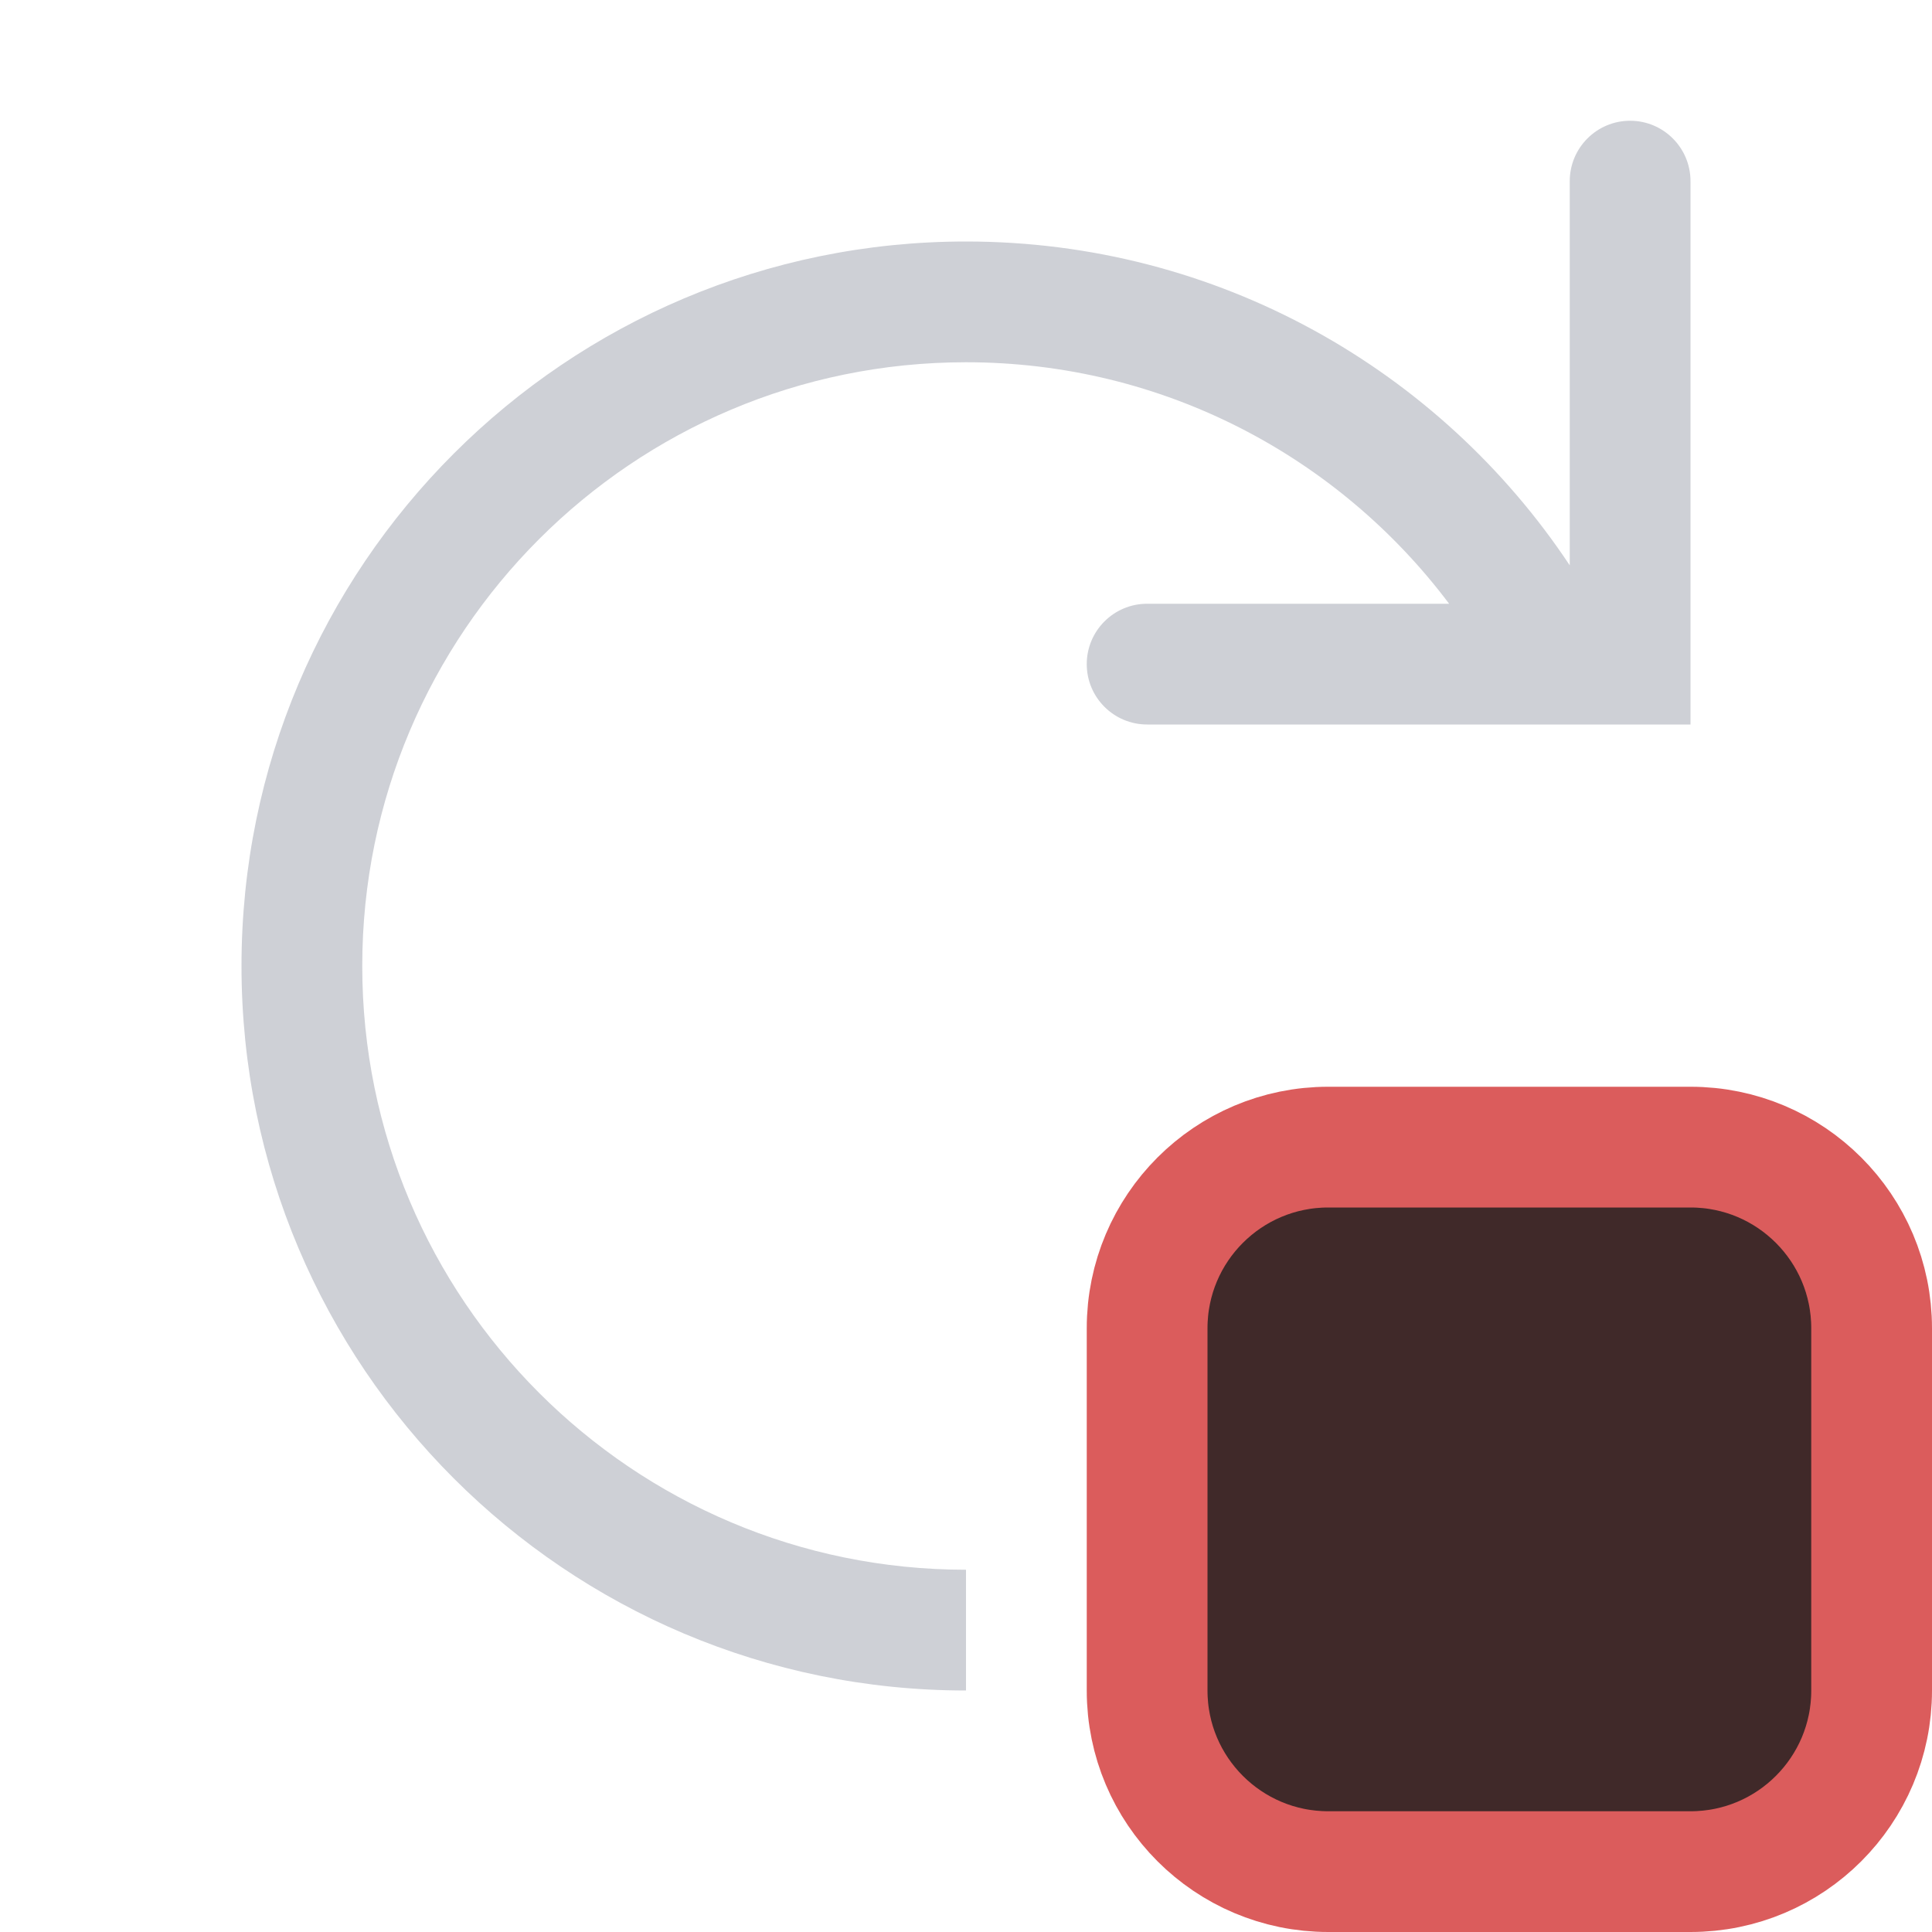
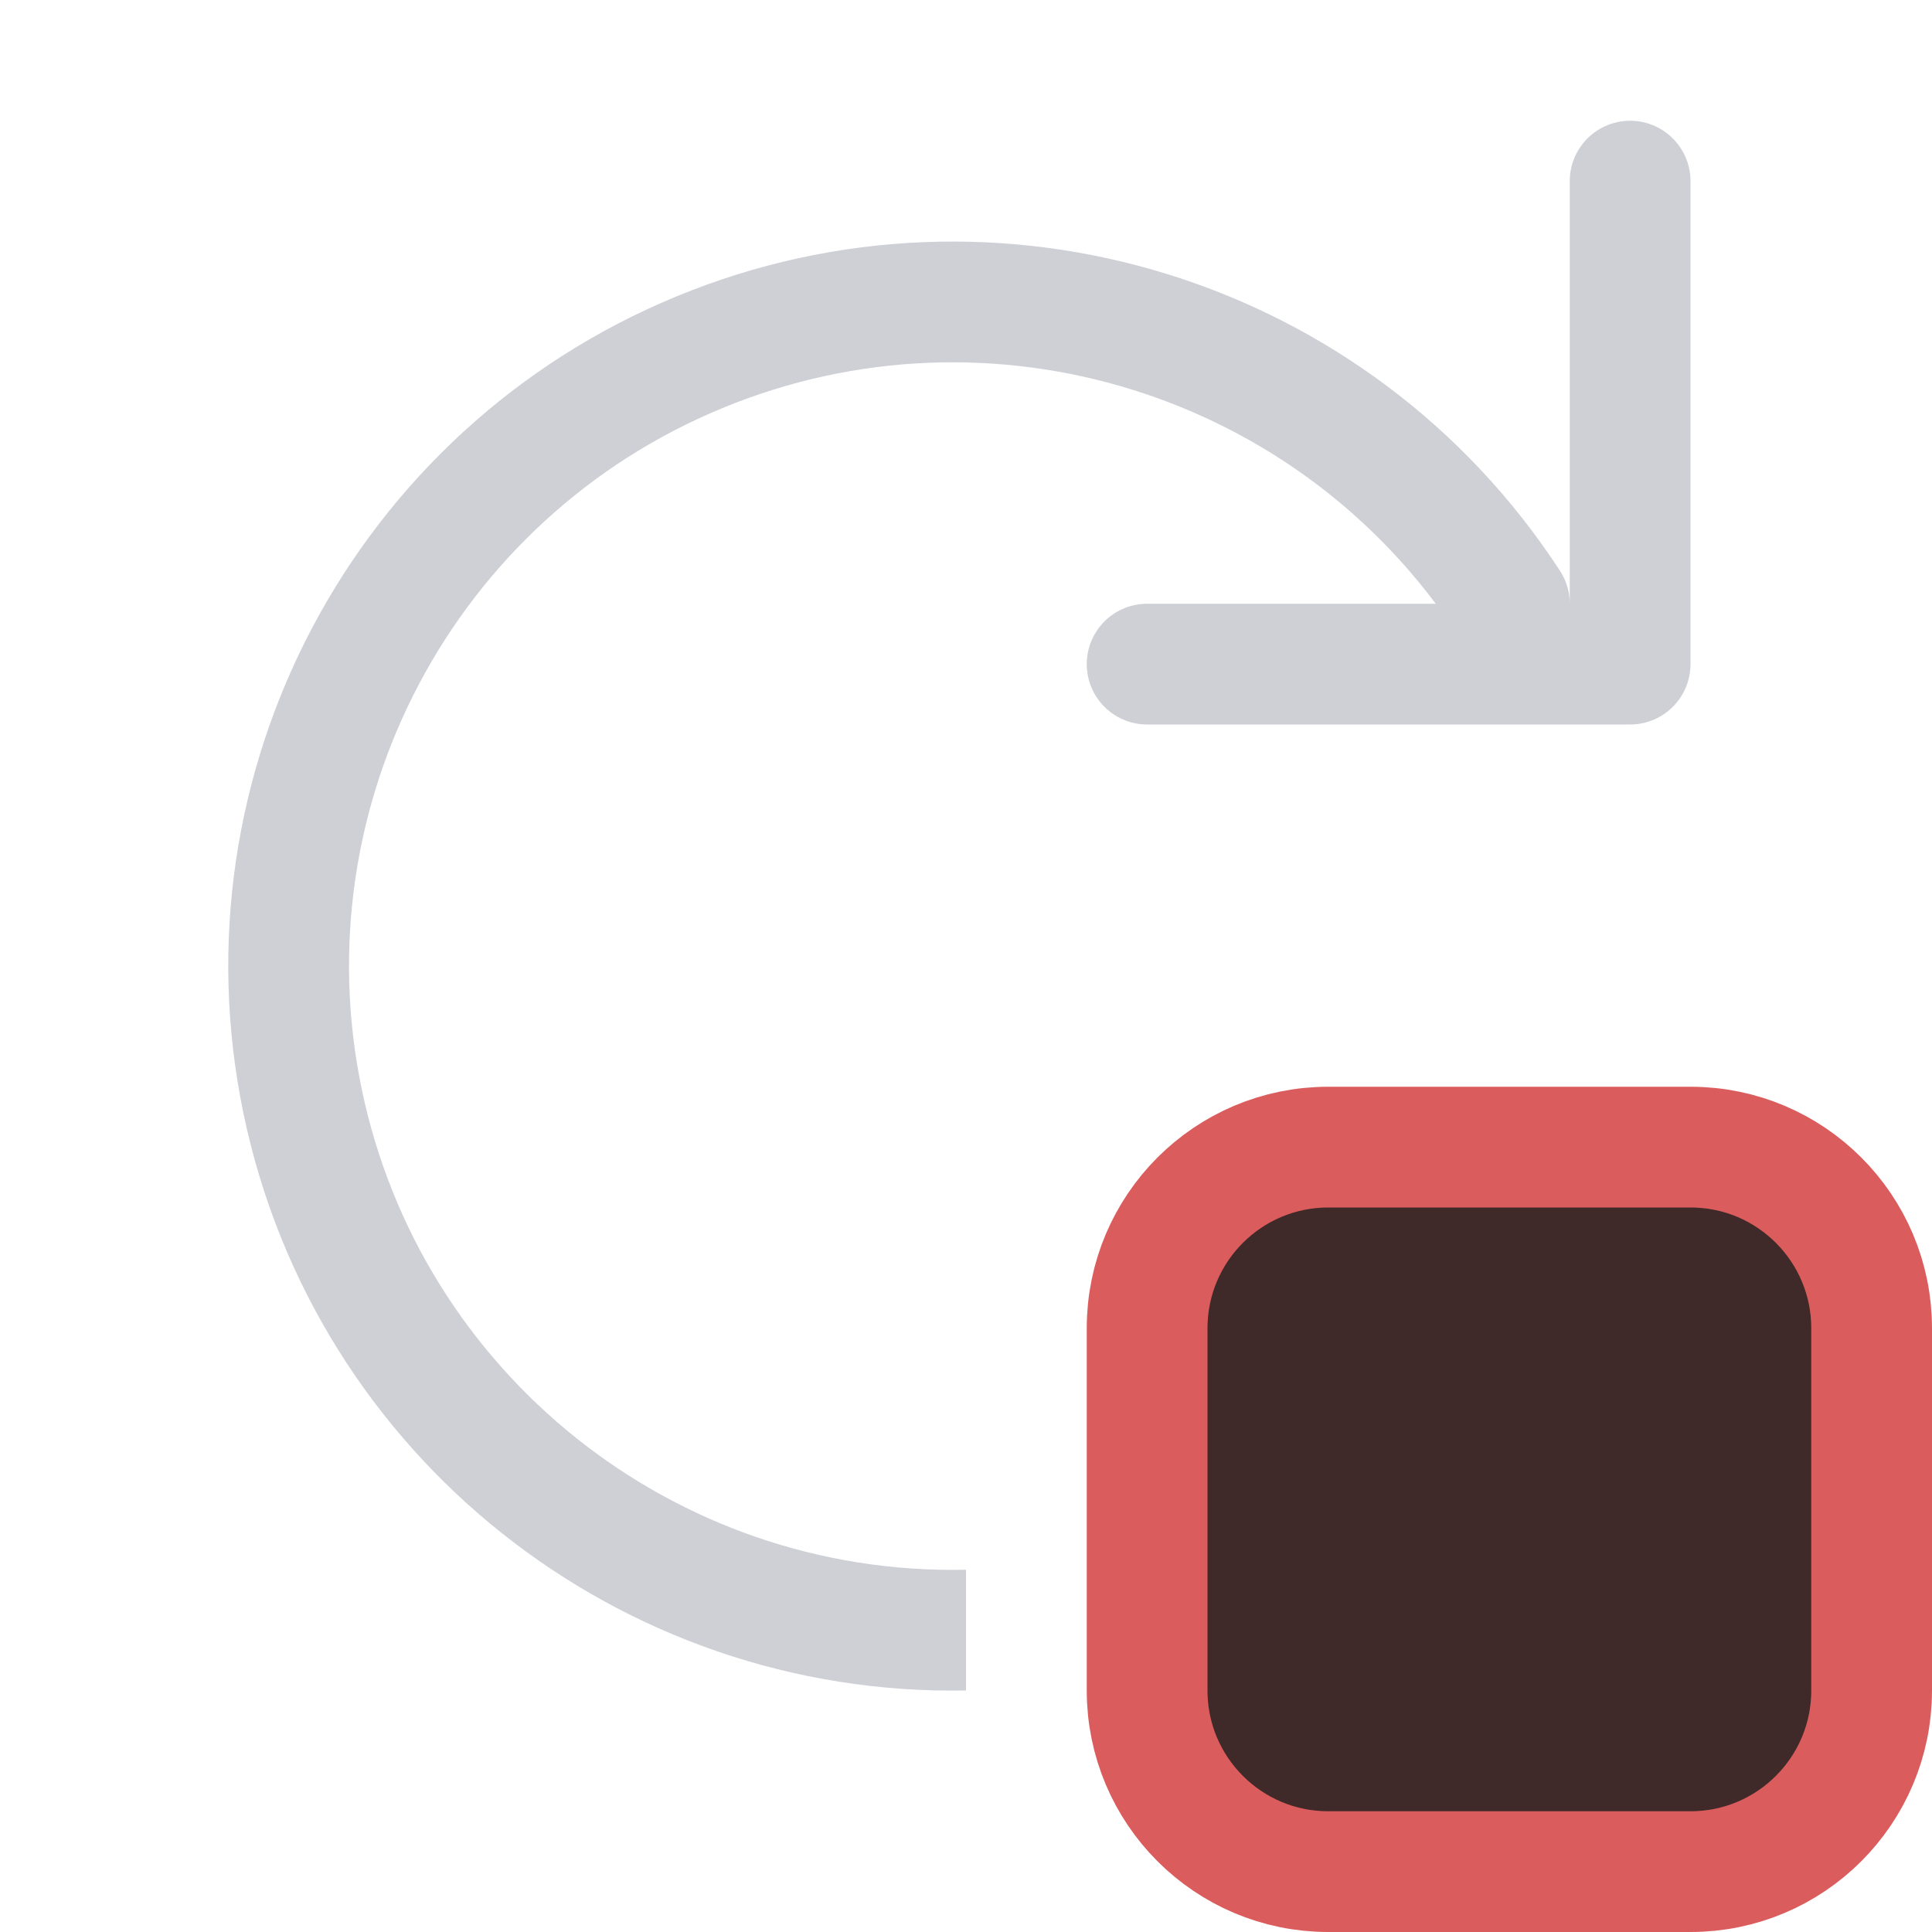
<svg xmlns="http://www.w3.org/2000/svg" width="16" height="16" viewBox="0 0 16 16" fill="none">
+   <clipPath id="restartStop-stopClearance">
+     <path d="M0 0H16V16H0ZM11 8H14A3 3 0 0 1 17 11V14A3 3 0 0 1 14 17H11A3 3 0 0 1 8 14V11A3 3 0 0 1 11 8Z" clip-rule="evenodd" />
+   </clipPath>
+   <path d="M8 13.5A5.5 5.5 0 1 1 12.5 5M13.5 1.5V5.5H9.5" stroke="#CED0D6" stroke-linecap="round" stroke-linejoin="round" clip-path="url(#restartStop-stopClearance)" />
  <rect x="9.5" y="9.5" width="6" height="6" rx="1.5" fill="#402929" stroke="#DB5C5C" />
-   <path d="M14 1.5C14 1.224 13.776 1 13.5 1C13.224 1 13 1.224 13 1.5V4.682C11.926 3.066 10.088 2 8 2C4.686 2 2 4.686 2 8C2 11.314 4.686 14 8 14V13C5.239 13 3 10.761 3 8C3 5.239 5.239 3 8 3C9.635 3 11.088 3.785 12.001 5H9.5C9.224 5 9 5.224 9 5.5C9 5.776 9.224 6 9.5 6H14V1.5Z" fill="#CED0D6" />
</svg>
